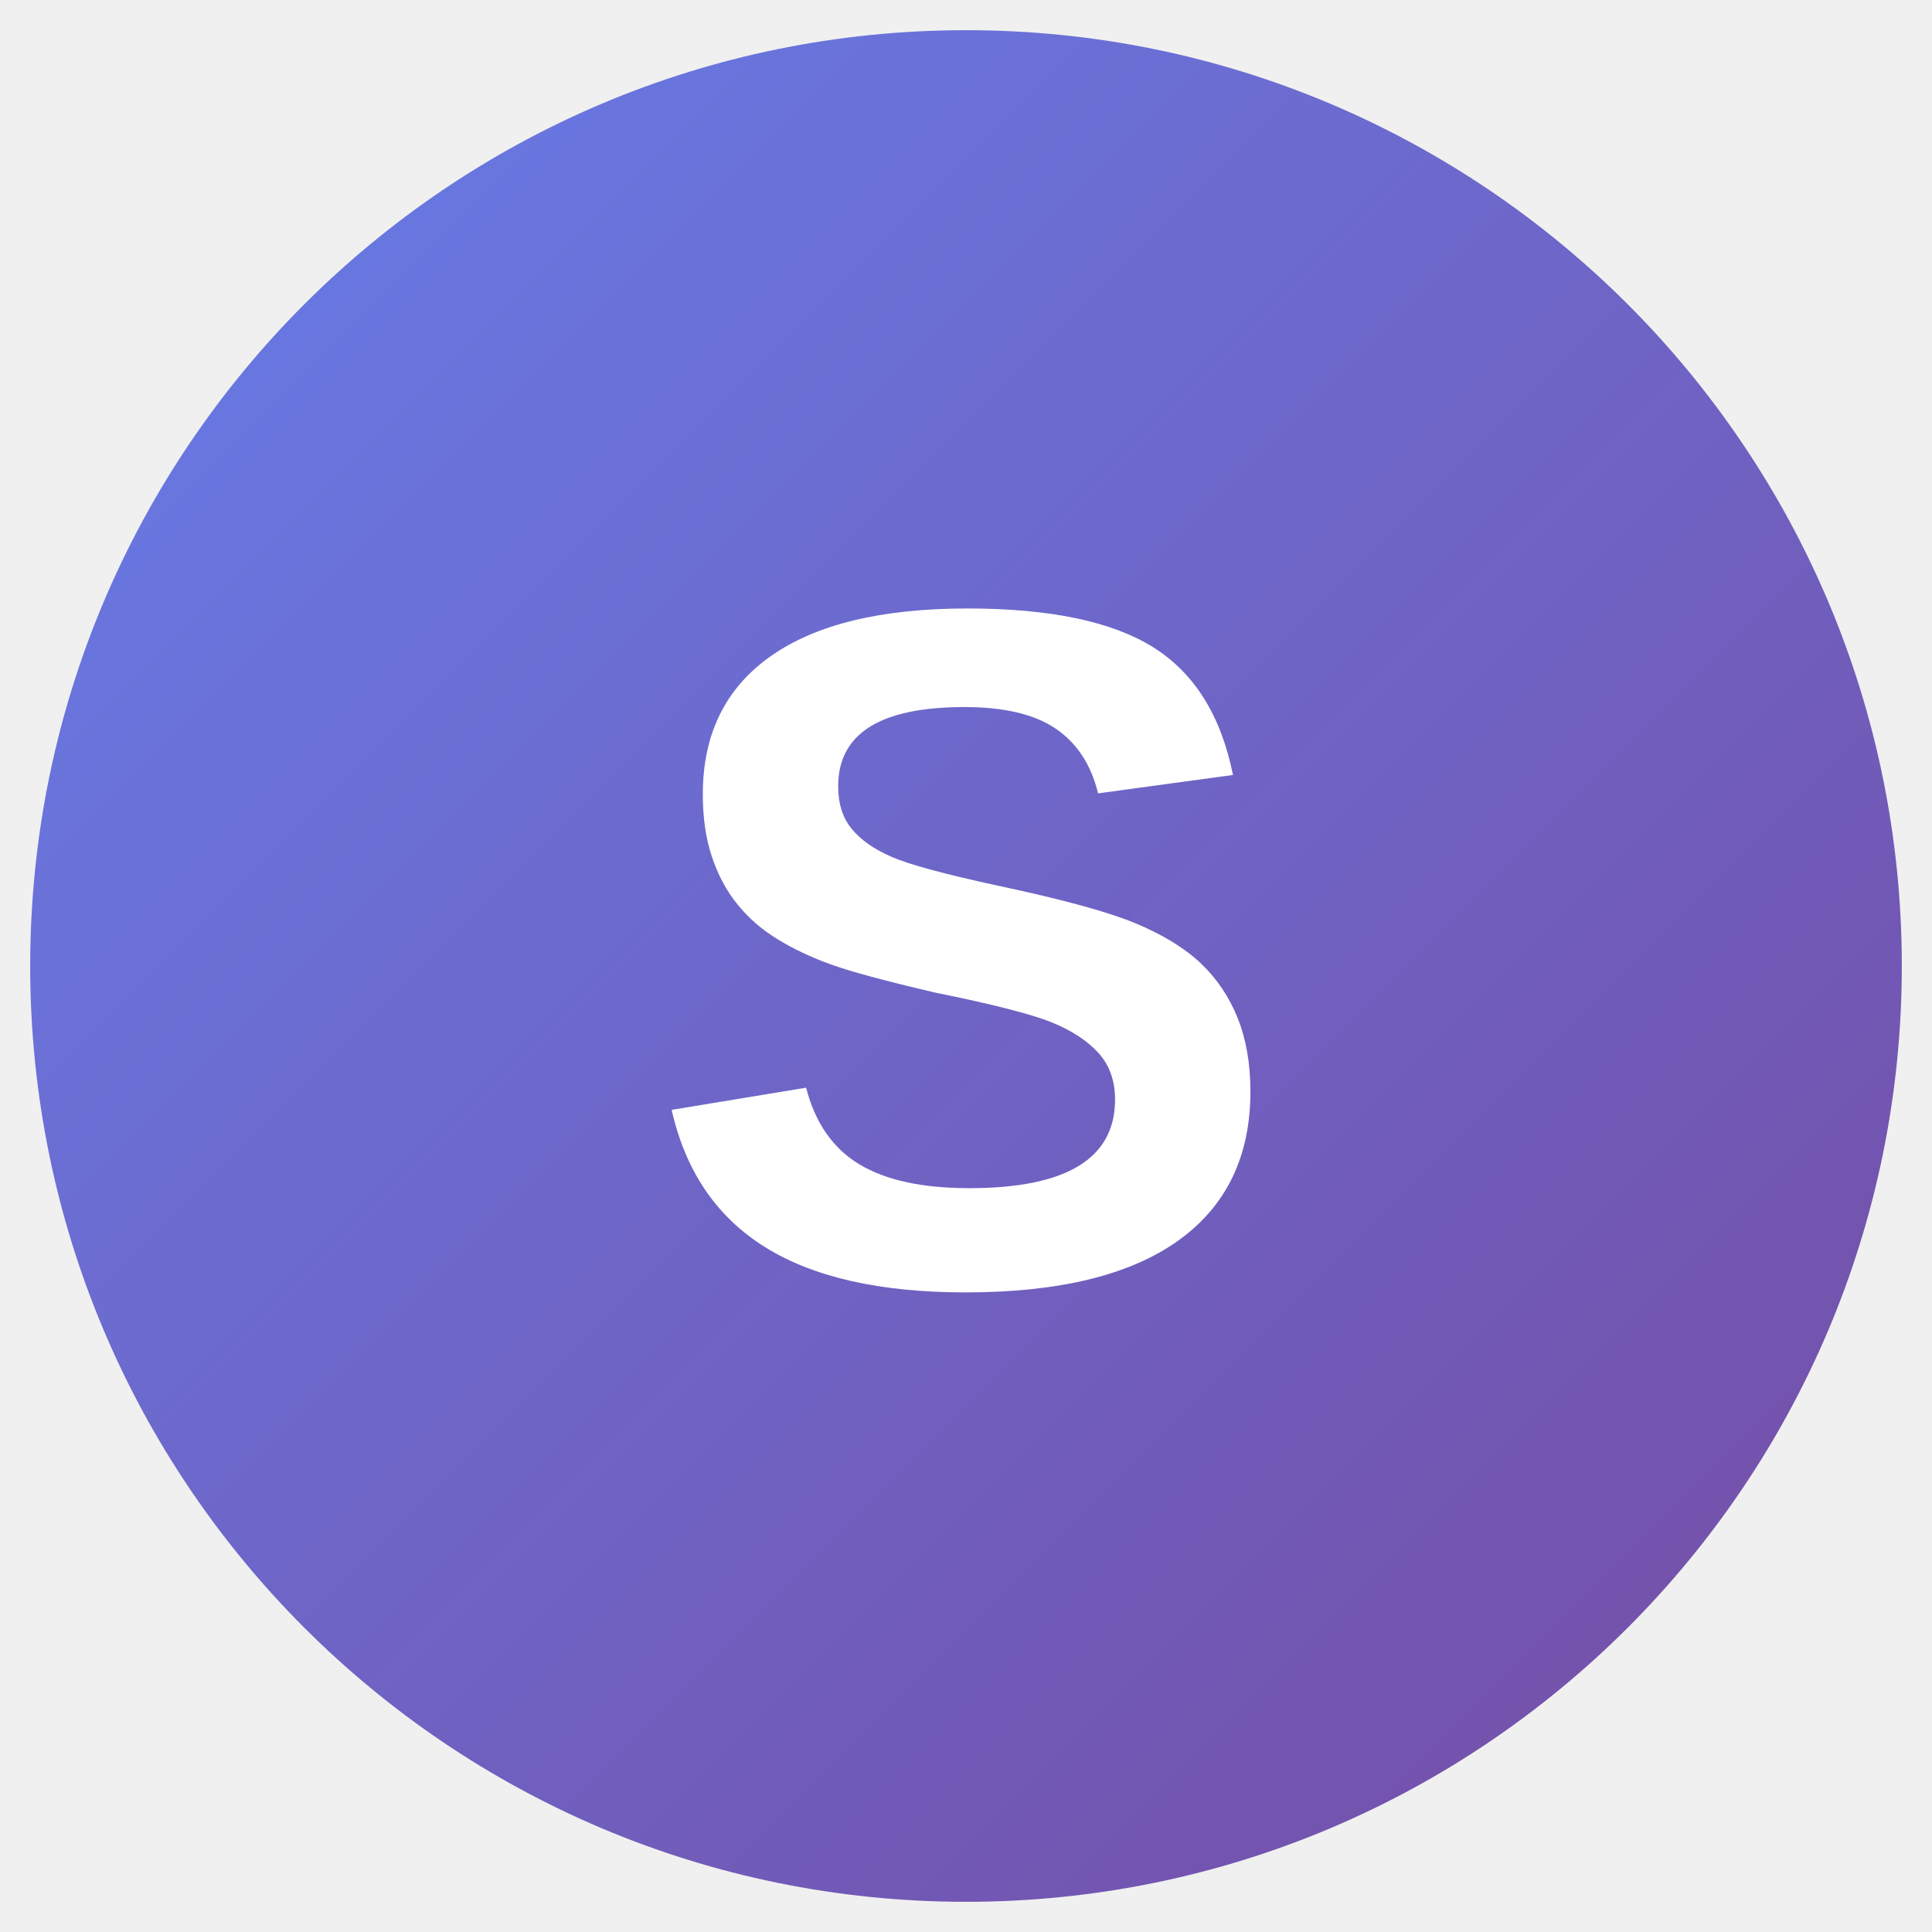
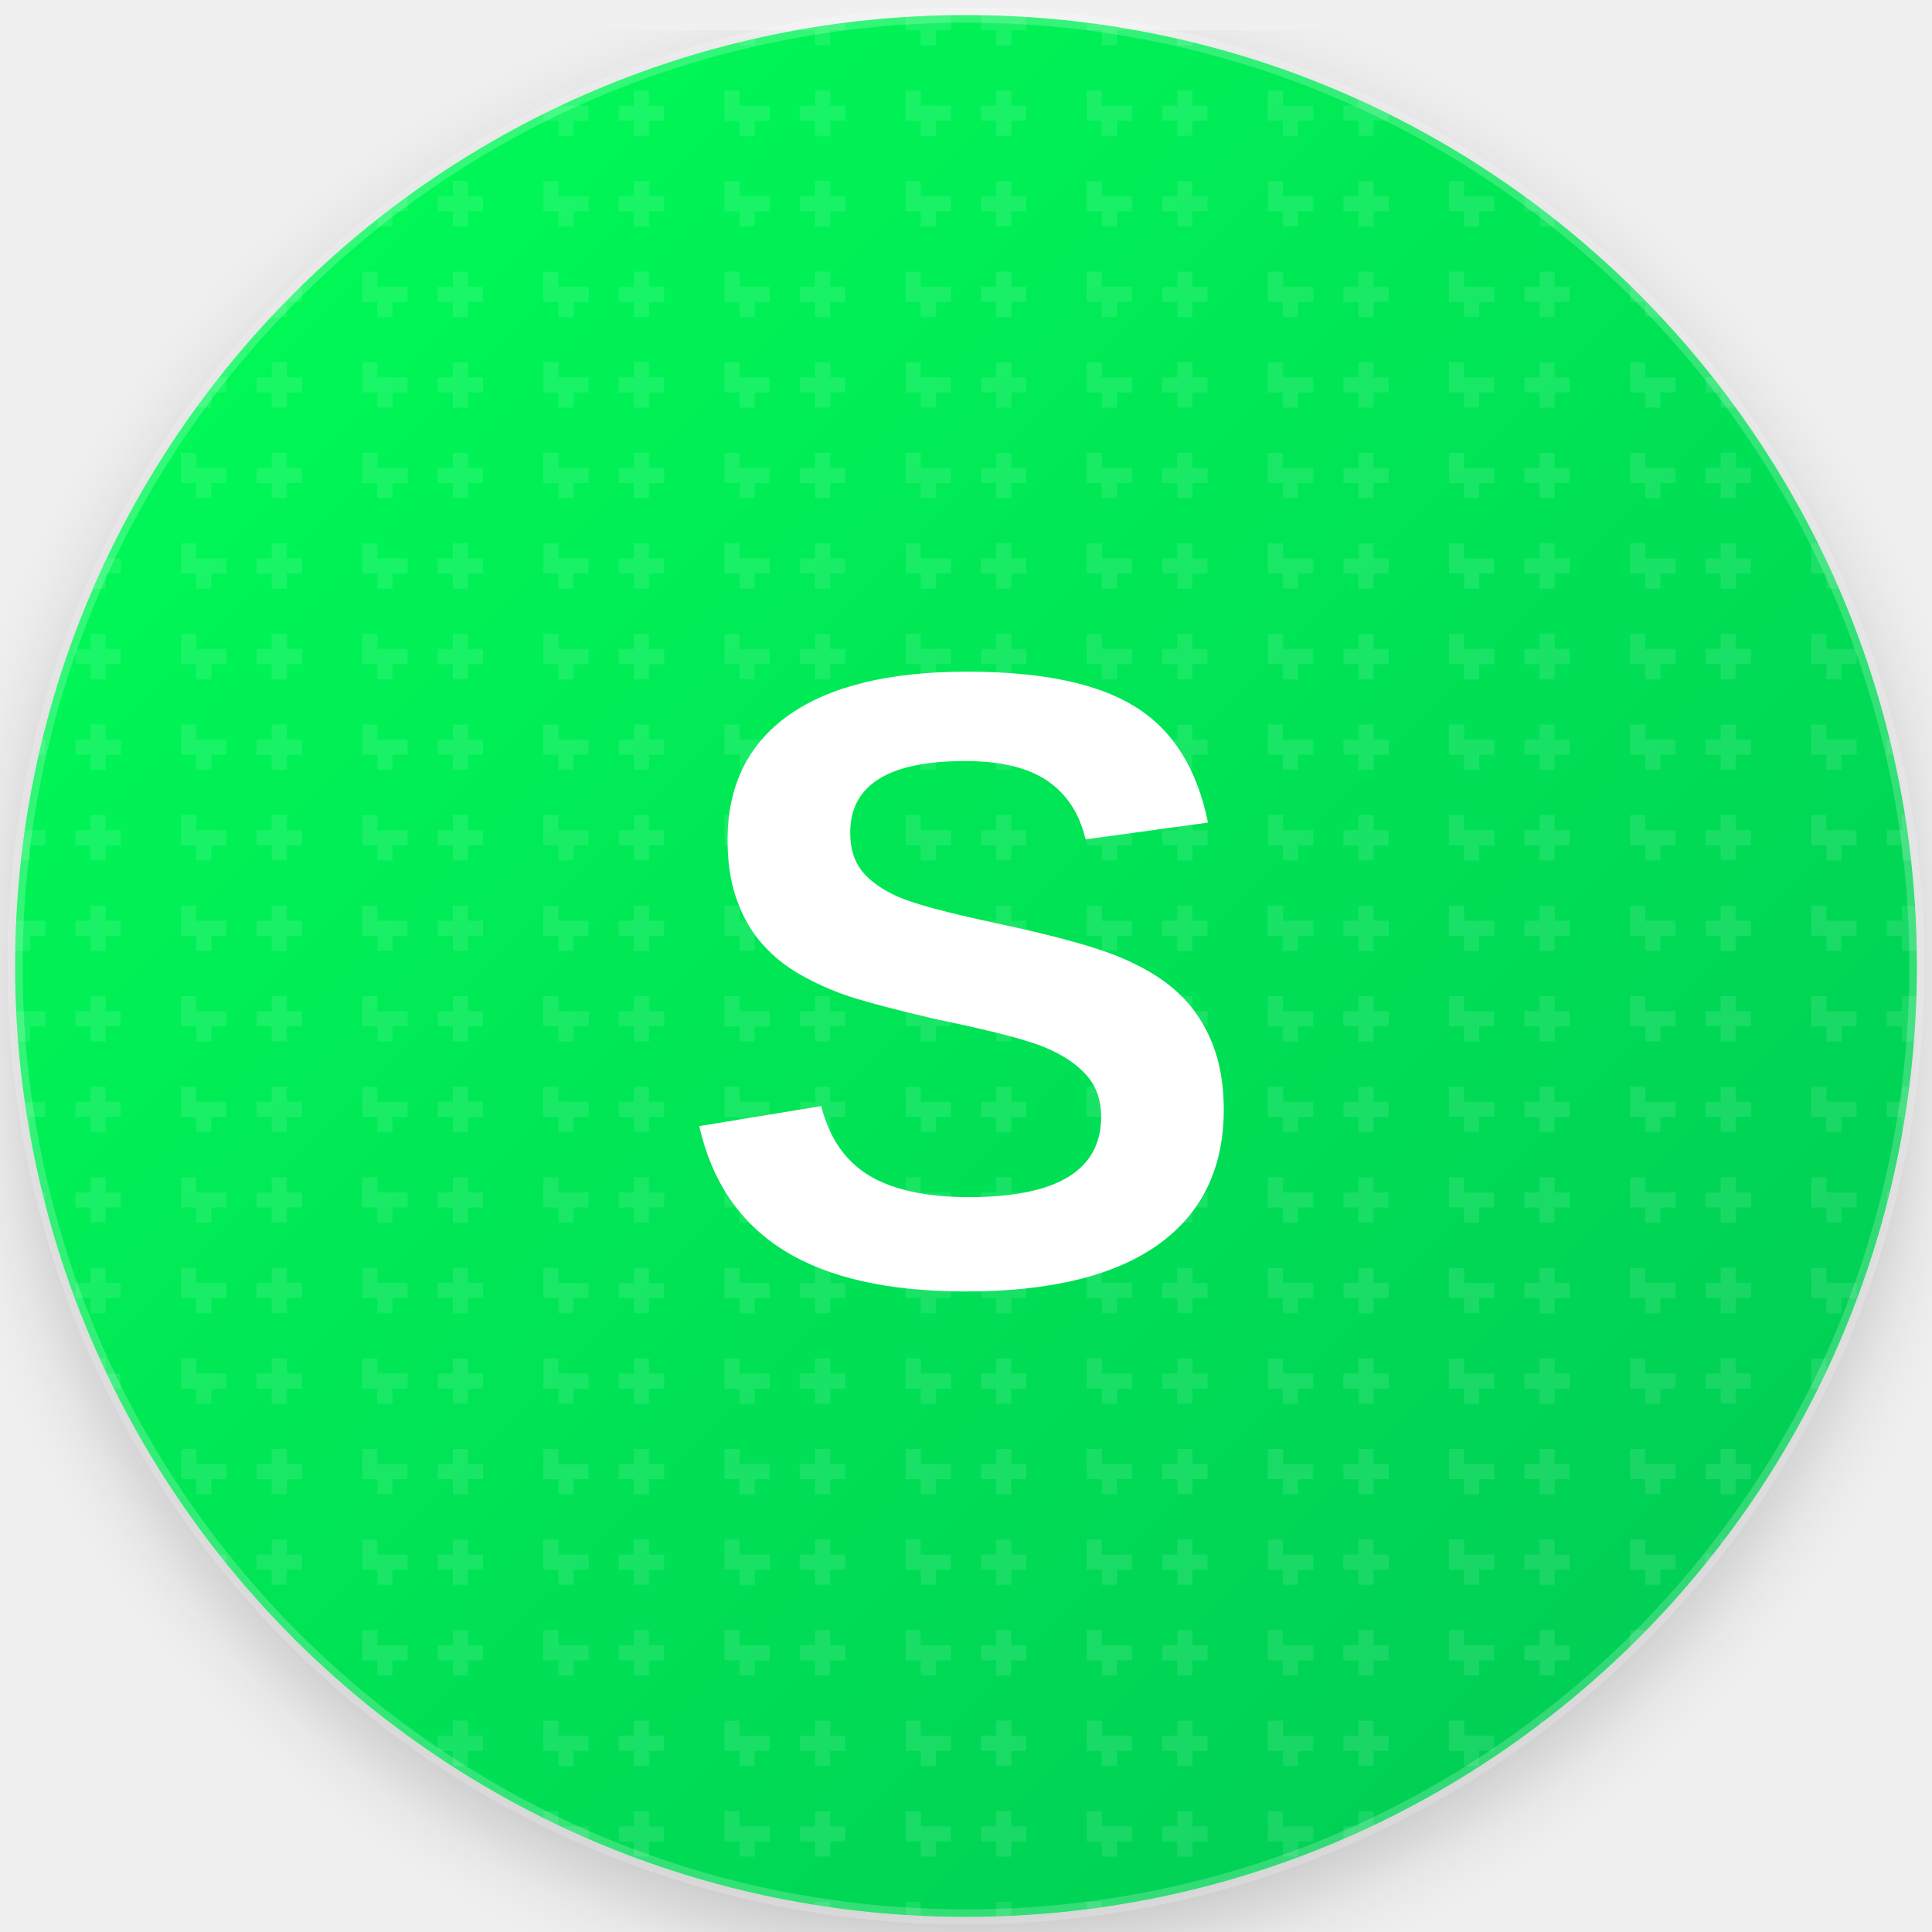
<svg xmlns="http://www.w3.org/2000/svg" width="128" height="128" viewBox="0 0 128 128">
  <defs>
-     <linearGradient id="grad1" x1="0%" y1="0%" x2="100%" y2="100%">
-       <stop offset="0%" style="stop-color:#667eea;stop-opacity:1" />
-       <stop offset="100%" style="stop-color:#764ba2;stop-opacity:1" />
+     <linearGradient id="symplifikaGrad" x1="0%" y1="0%" x2="100%" y2="100%">
+       <stop offset="0%" style="stop-color:#00ff57;stop-opacity:1" />
+       <stop offset="100%" style="stop-color:#00c853;stop-opacity:1" />
    </linearGradient>
+     <pattern id="meshPattern" x="0" y="0" width="12" height="12" patternUnits="userSpaceOnUse">
+       <g fill="none" fill-rule="evenodd">
+         <g fill="#ffffff" fill-opacity="0.1">
+           <path d="M7 7v-1h-1v1h-1v1h1v1h1v-1h1v-1h-1zm0-6V0h-1v1h-1v1h1v1h1V2h1V1h-1zM1 7v-1H0v1H0v1h1v1h1v-1h1v-1H1zM1 1V0H0v1H0v1h1v1h1V2h1V1H1z" />
+         </g>
+       </g>
+     </pattern>
+     <filter id="shadow" x="-50%" y="-50%" width="200%" height="200%">
+       <feDropShadow dx="0" dy="2" stdDeviation="3" flood-color="#000000" flood-opacity="0.2" />
+     </filter>
  </defs>
-   <circle cx="64" cy="64" r="62" fill="url(#grad1)" />
-   <text x="64" y="85" font-family="Arial, sans-serif" font-size="64" font-weight="bold" text-anchor="middle" fill="white">S</text>
+   <circle cx="64" cy="64" r="63" fill="url(#symplifikaGrad)" filter="url(#shadow)" />
+   <circle cx="64" cy="64" r="63" fill="url(#meshPattern)" />
+   <text x="64" y="85" font-family="Poppins, Arial, sans-serif" font-size="58.0" font-weight="700" text-anchor="middle" fill="white" style="text-shadow: 0 1px 2px rgba(0,0,0,0.3);">S</text>
+   <circle cx="64" cy="64" r="63" fill="none" stroke="rgba(255,255,255,0.2)" stroke-width="1" />
</svg>
